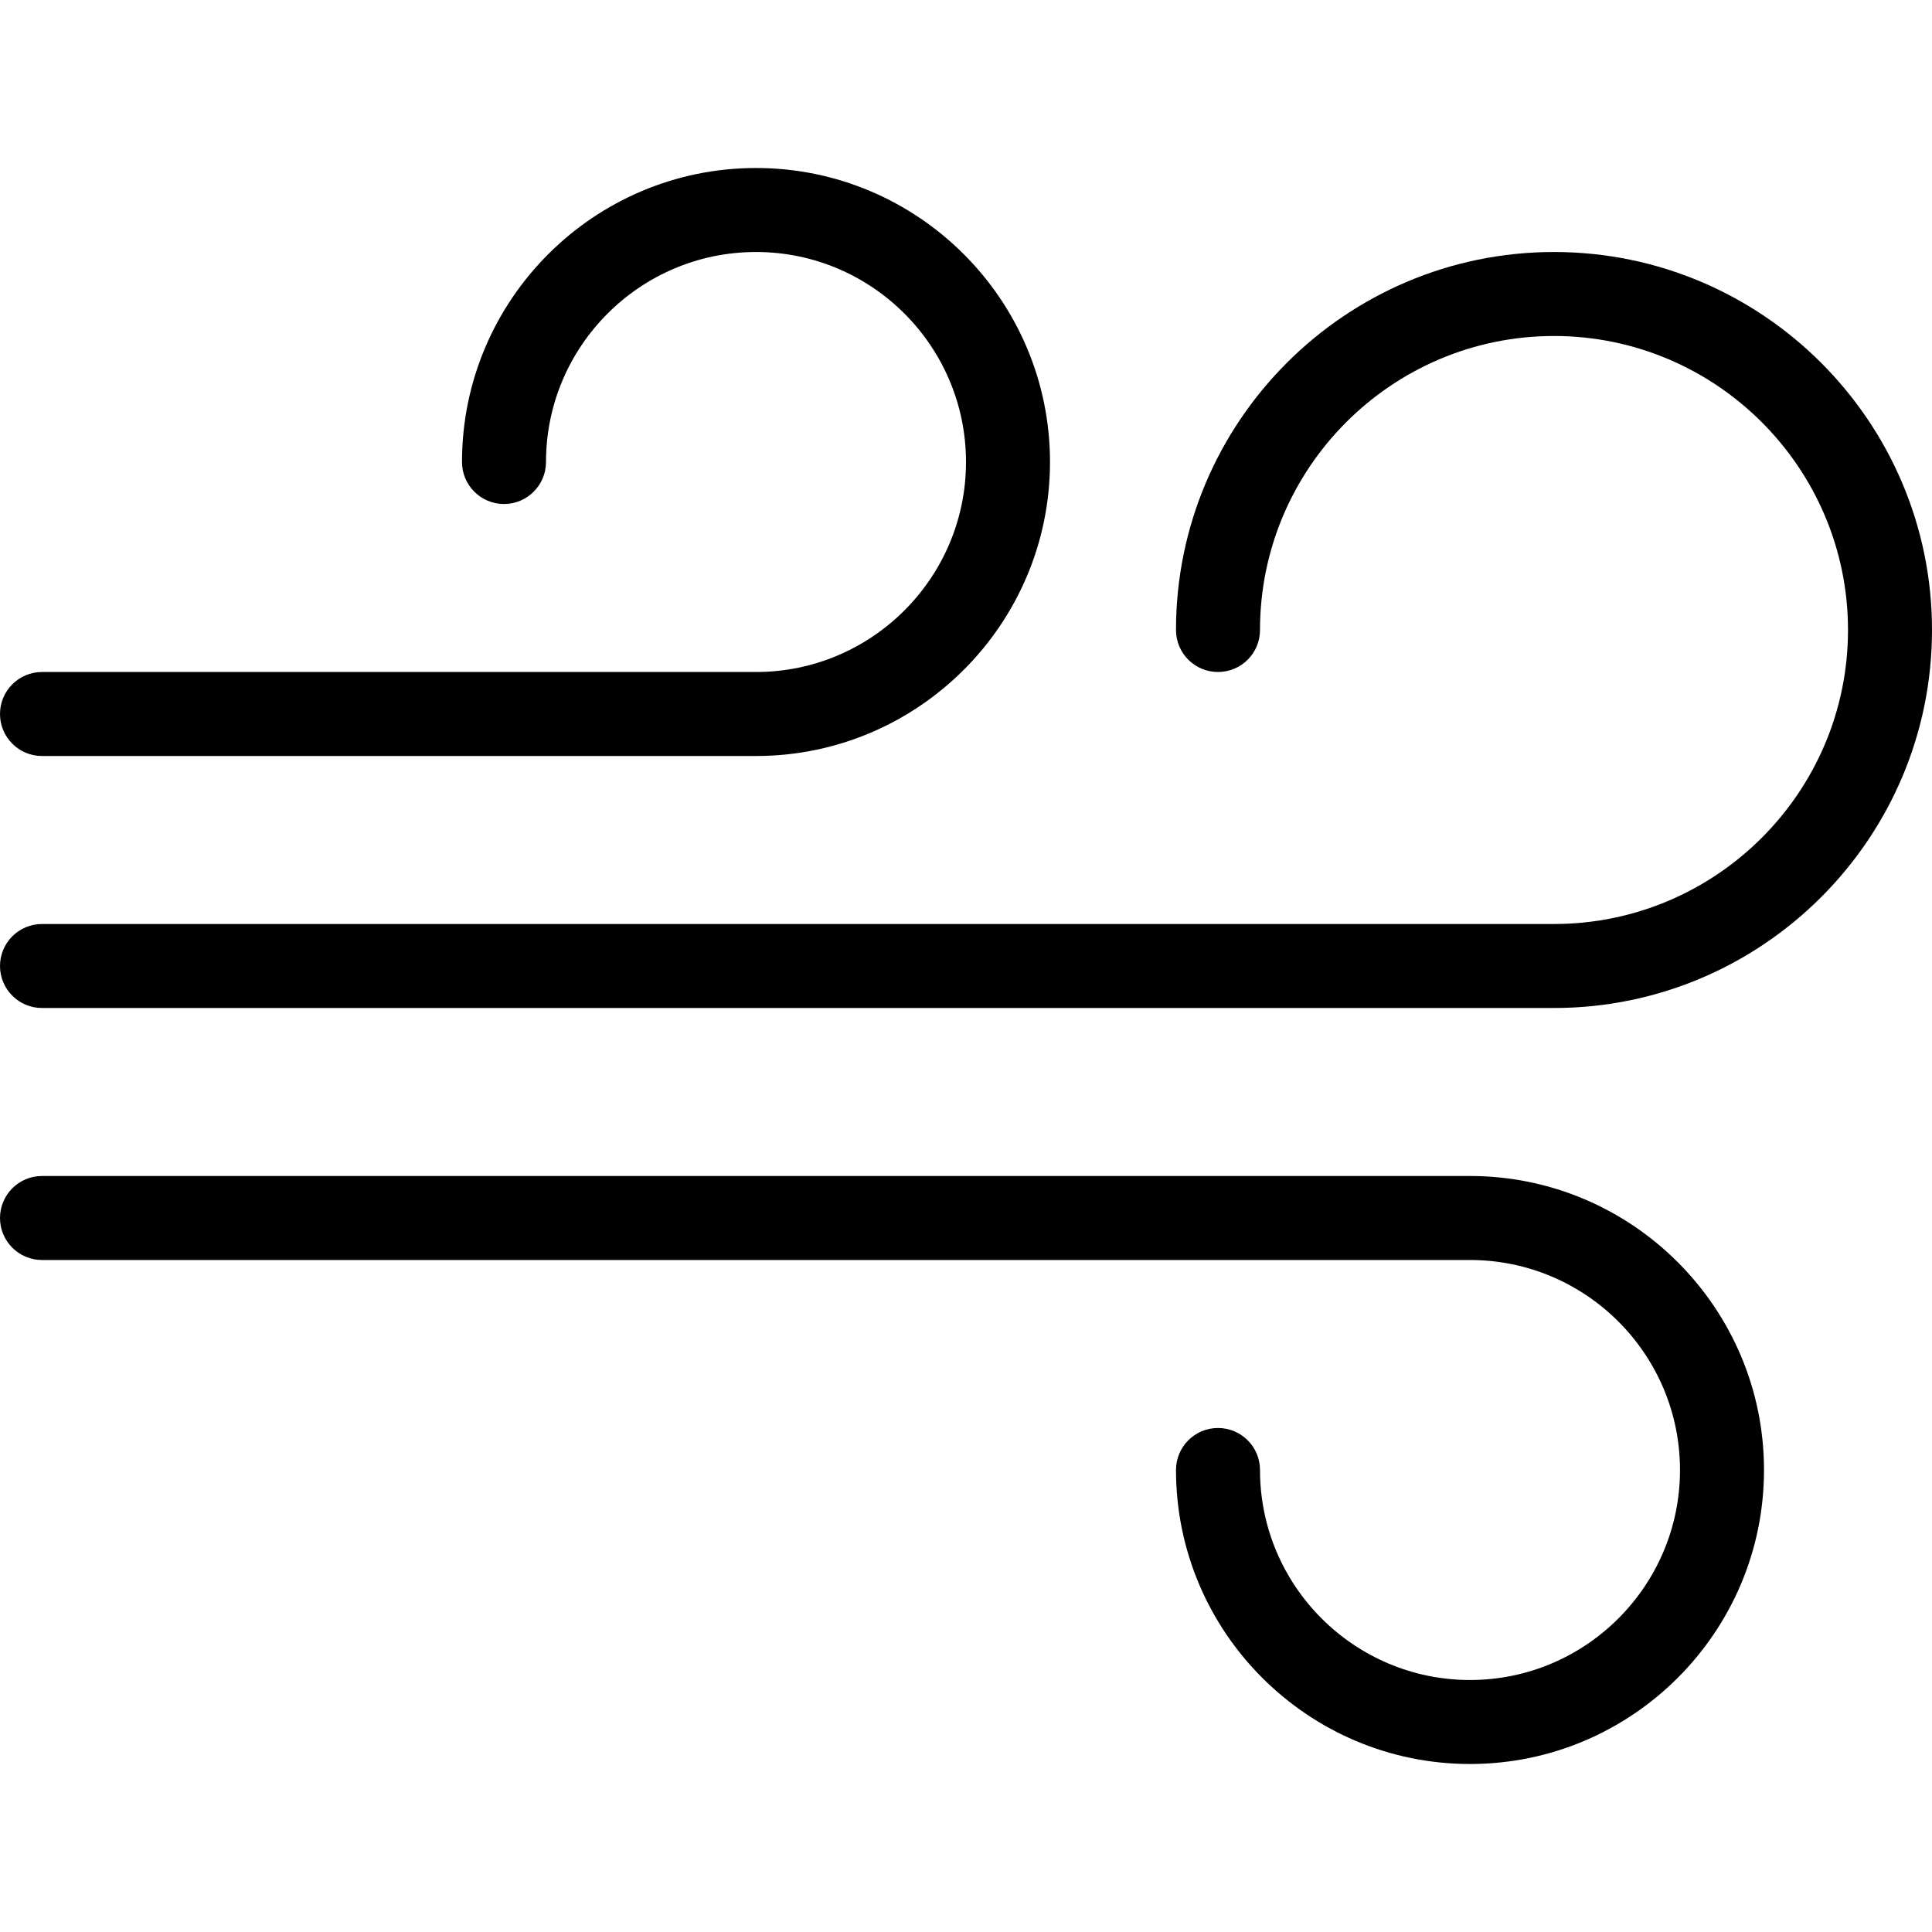
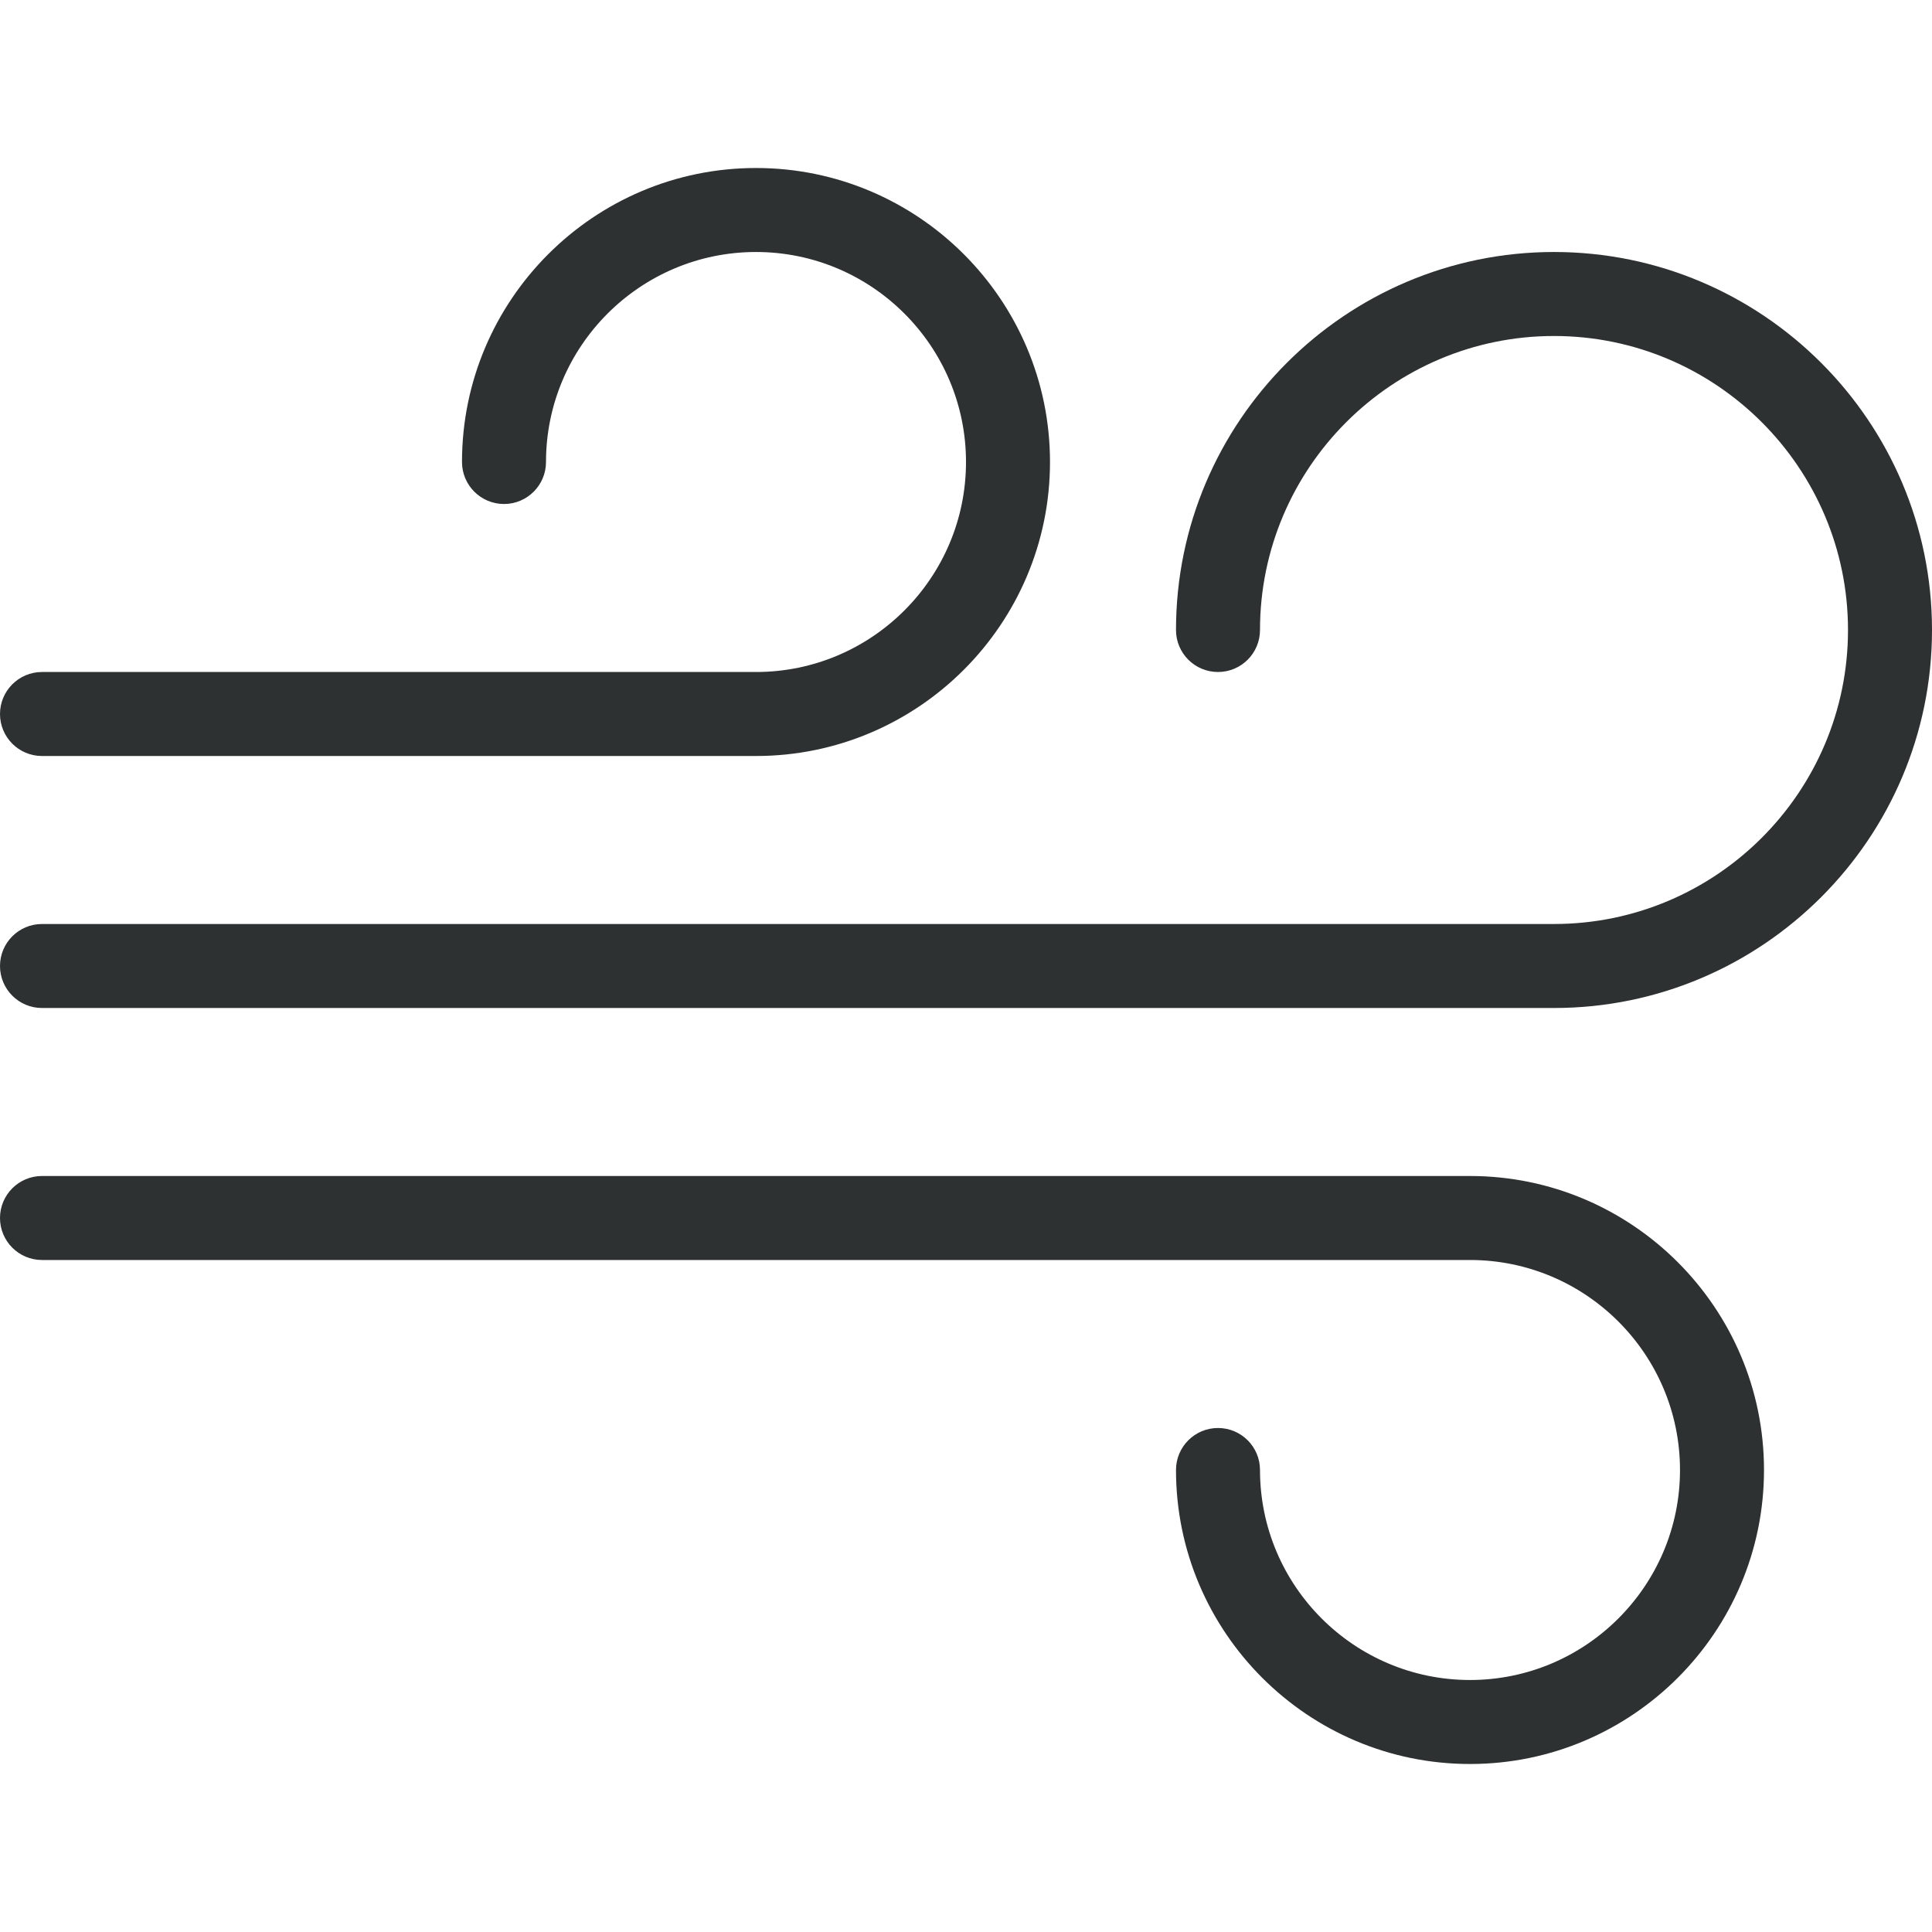
- <svg xmlns="http://www.w3.org/2000/svg" version="1.1" id="Capa_1" x="0px" y="0px" viewBox="0 0 368 368" style="enable-background:new 0 0 368 368;" xml:space="preserve">
+ <svg xmlns="http://www.w3.org/2000/svg" fill="#2E3131" version="1.1" id="Capa_1" x="0px" y="0px" viewBox="0 0 368 368" style="enable-background:new 0 0 368 368;" xml:space="preserve">
  <g>
    <g>
      <path d="M296,48c-39.704,0-72,32.304-72,72c0,4.416,3.576,8,8,8s8-3.584,8-8c0-30.88,25.128-56,56-56s56,25.12,56,56    s-25.128,56-56,56H8c-4.416,0-8,3.584-8,8s3.584,8,8,8h288c39.704,0,72-32.304,72-72S335.704,48,296,48z" />
    </g>
  </g>
  <g>
    <g>
      <path d="M144,32c-30.88,0-56,25.12-56,56c0,4.416,3.584,8,8,8s8-3.584,8-8c0-22.056,17.944-40,40-40c22.056,0,40,17.944,40,40    c0,22.056-17.944,40-40,40H8c-4.416,0-8,3.584-8,8s3.584,8,8,8h136c30.88,0,56-25.12,56-56S174.88,32,144,32z" />
    </g>
  </g>
  <g>
    <g>
      <path d="M280,224H8c-4.416,0-8,3.584-8,8c0,4.416,3.584,8,8,8h272c22.056,0,40,17.944,40,40c0,22.056-17.944,40-40,40    c-22.056,0-40-17.944-40-40c0-4.416-3.576-8-8-8s-8,3.584-8,8c0,30.88,25.128,56,56,56s56-25.12,56-56S310.872,224,280,224z" />
    </g>
  </g>
  <g>
</g>
  <g>
</g>
  <g>
</g>
  <g>
</g>
  <g>
</g>
  <g>
</g>
  <g>
</g>
  <g>
</g>
  <g>
</g>
  <g>
</g>
  <g>
</g>
  <g>
</g>
  <g>
</g>
  <g>
</g>
  <g>
</g>
</svg>
